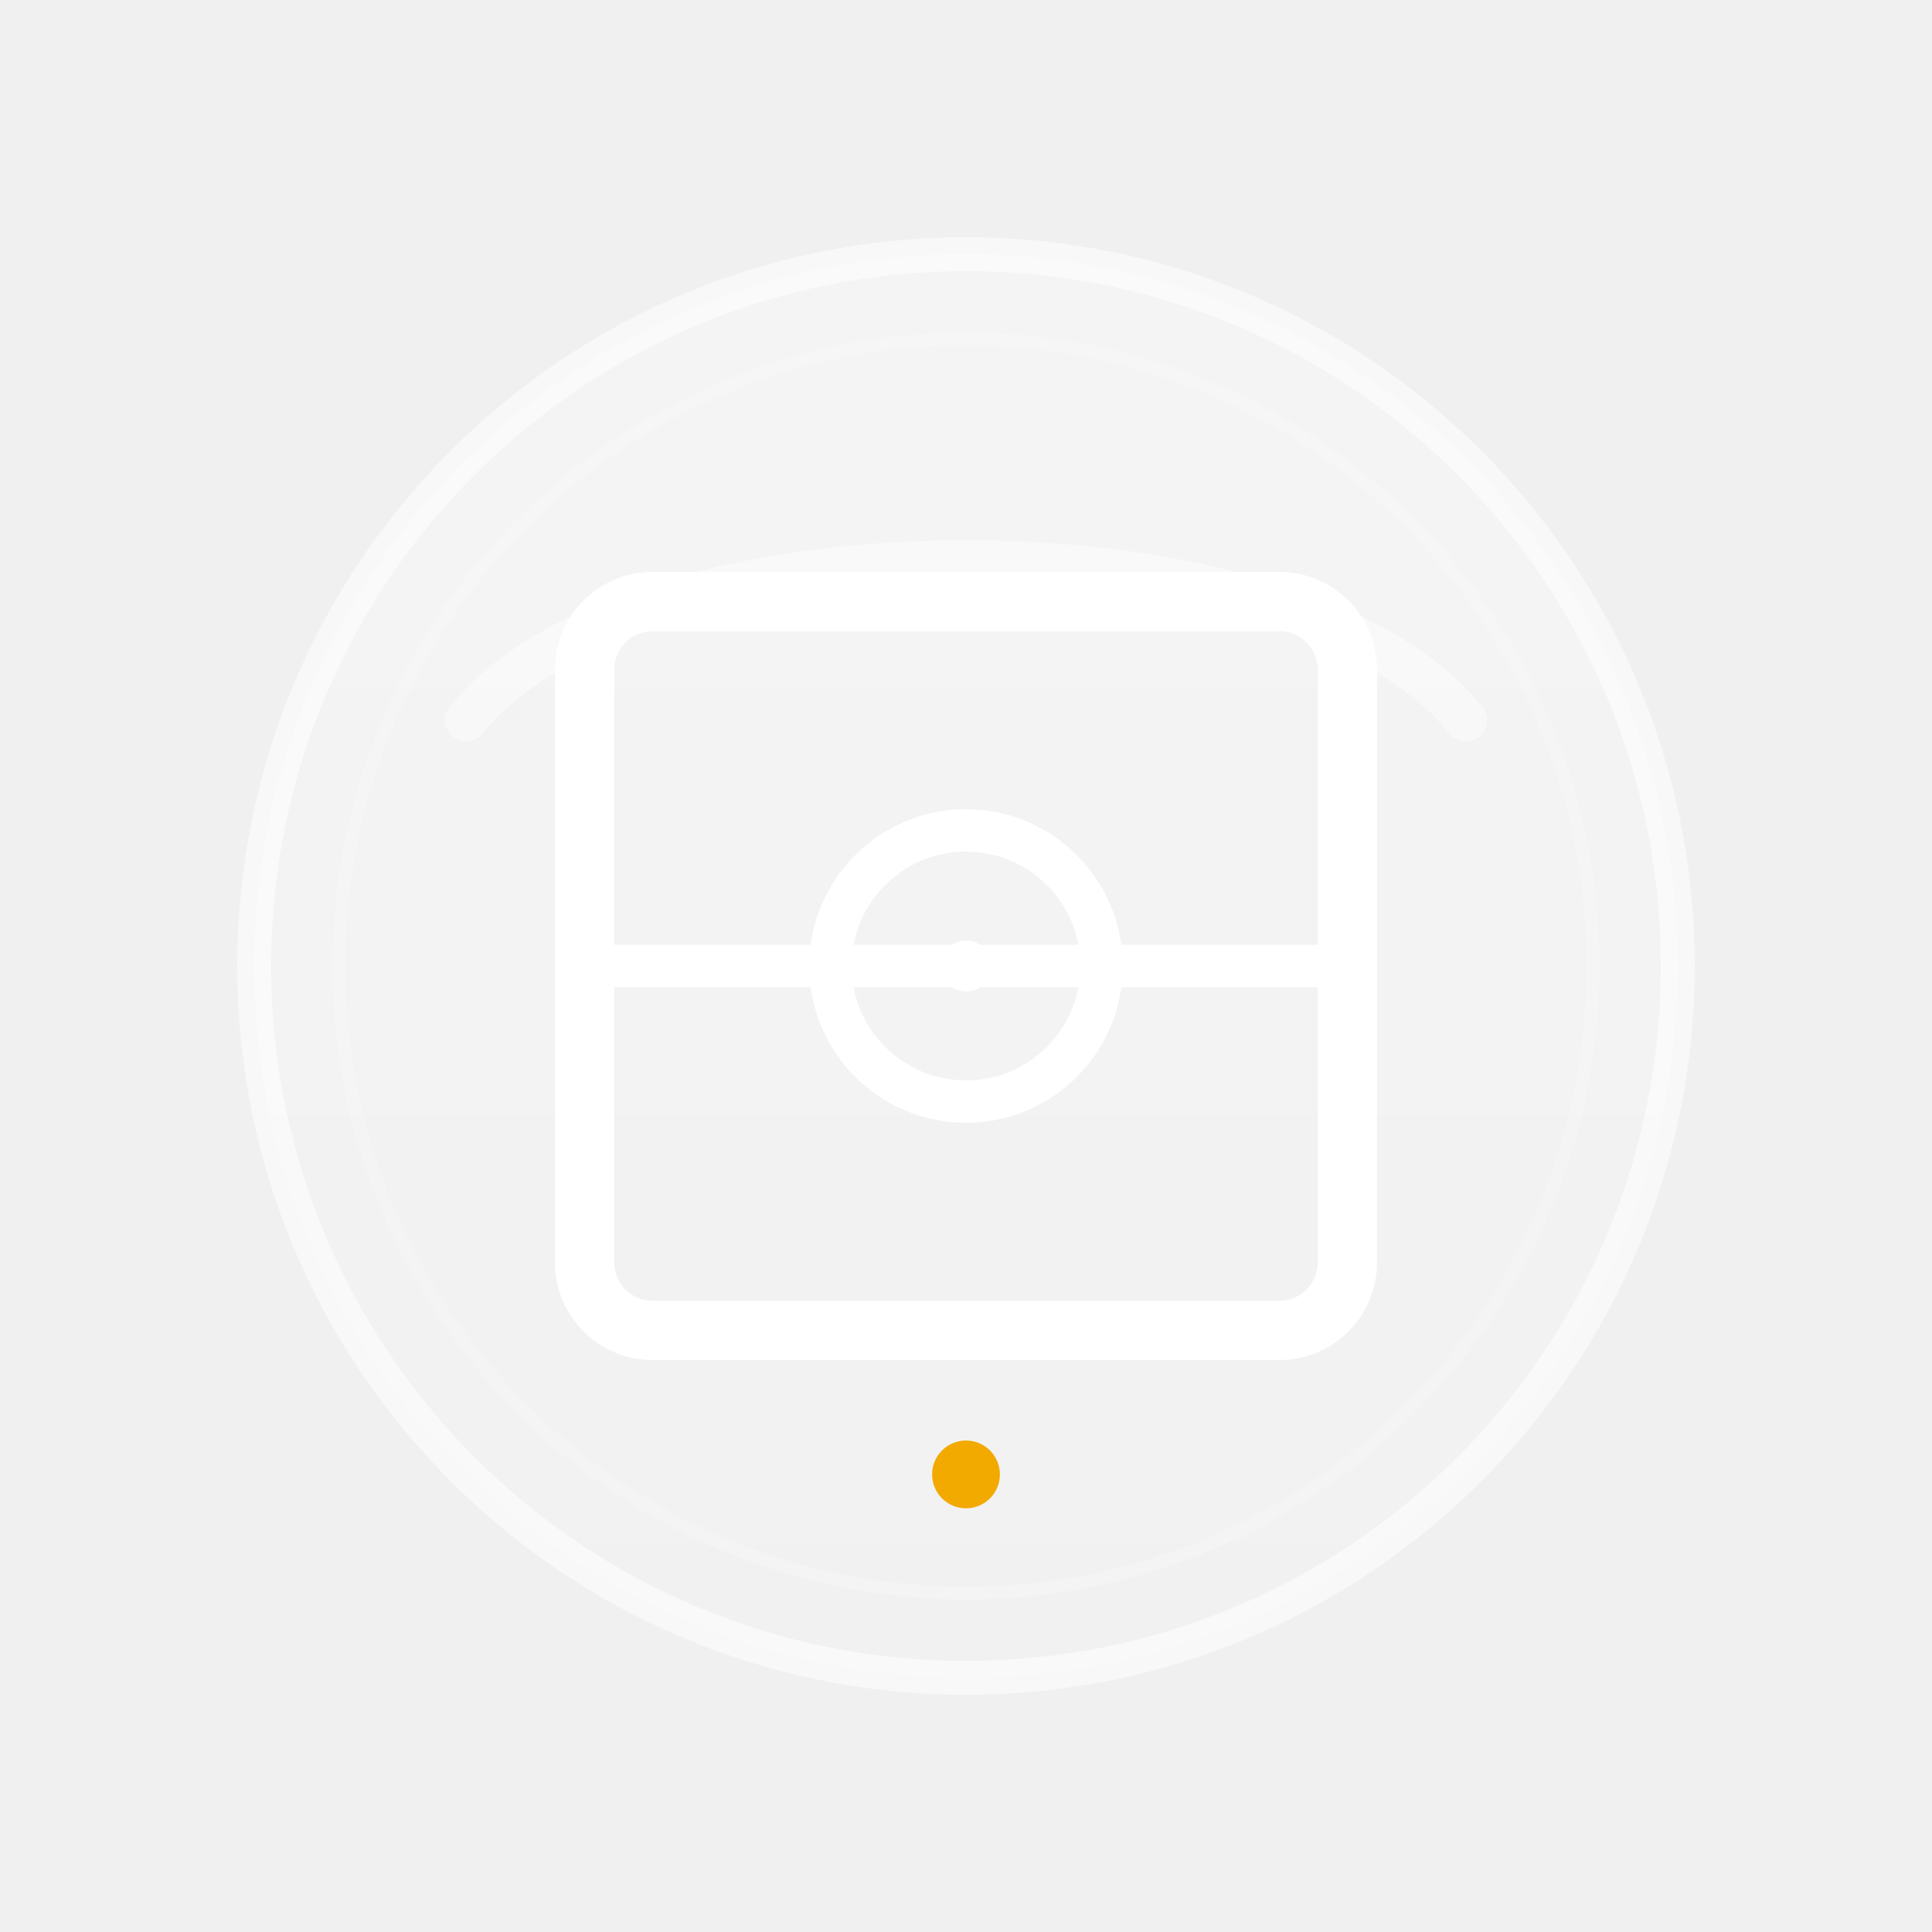
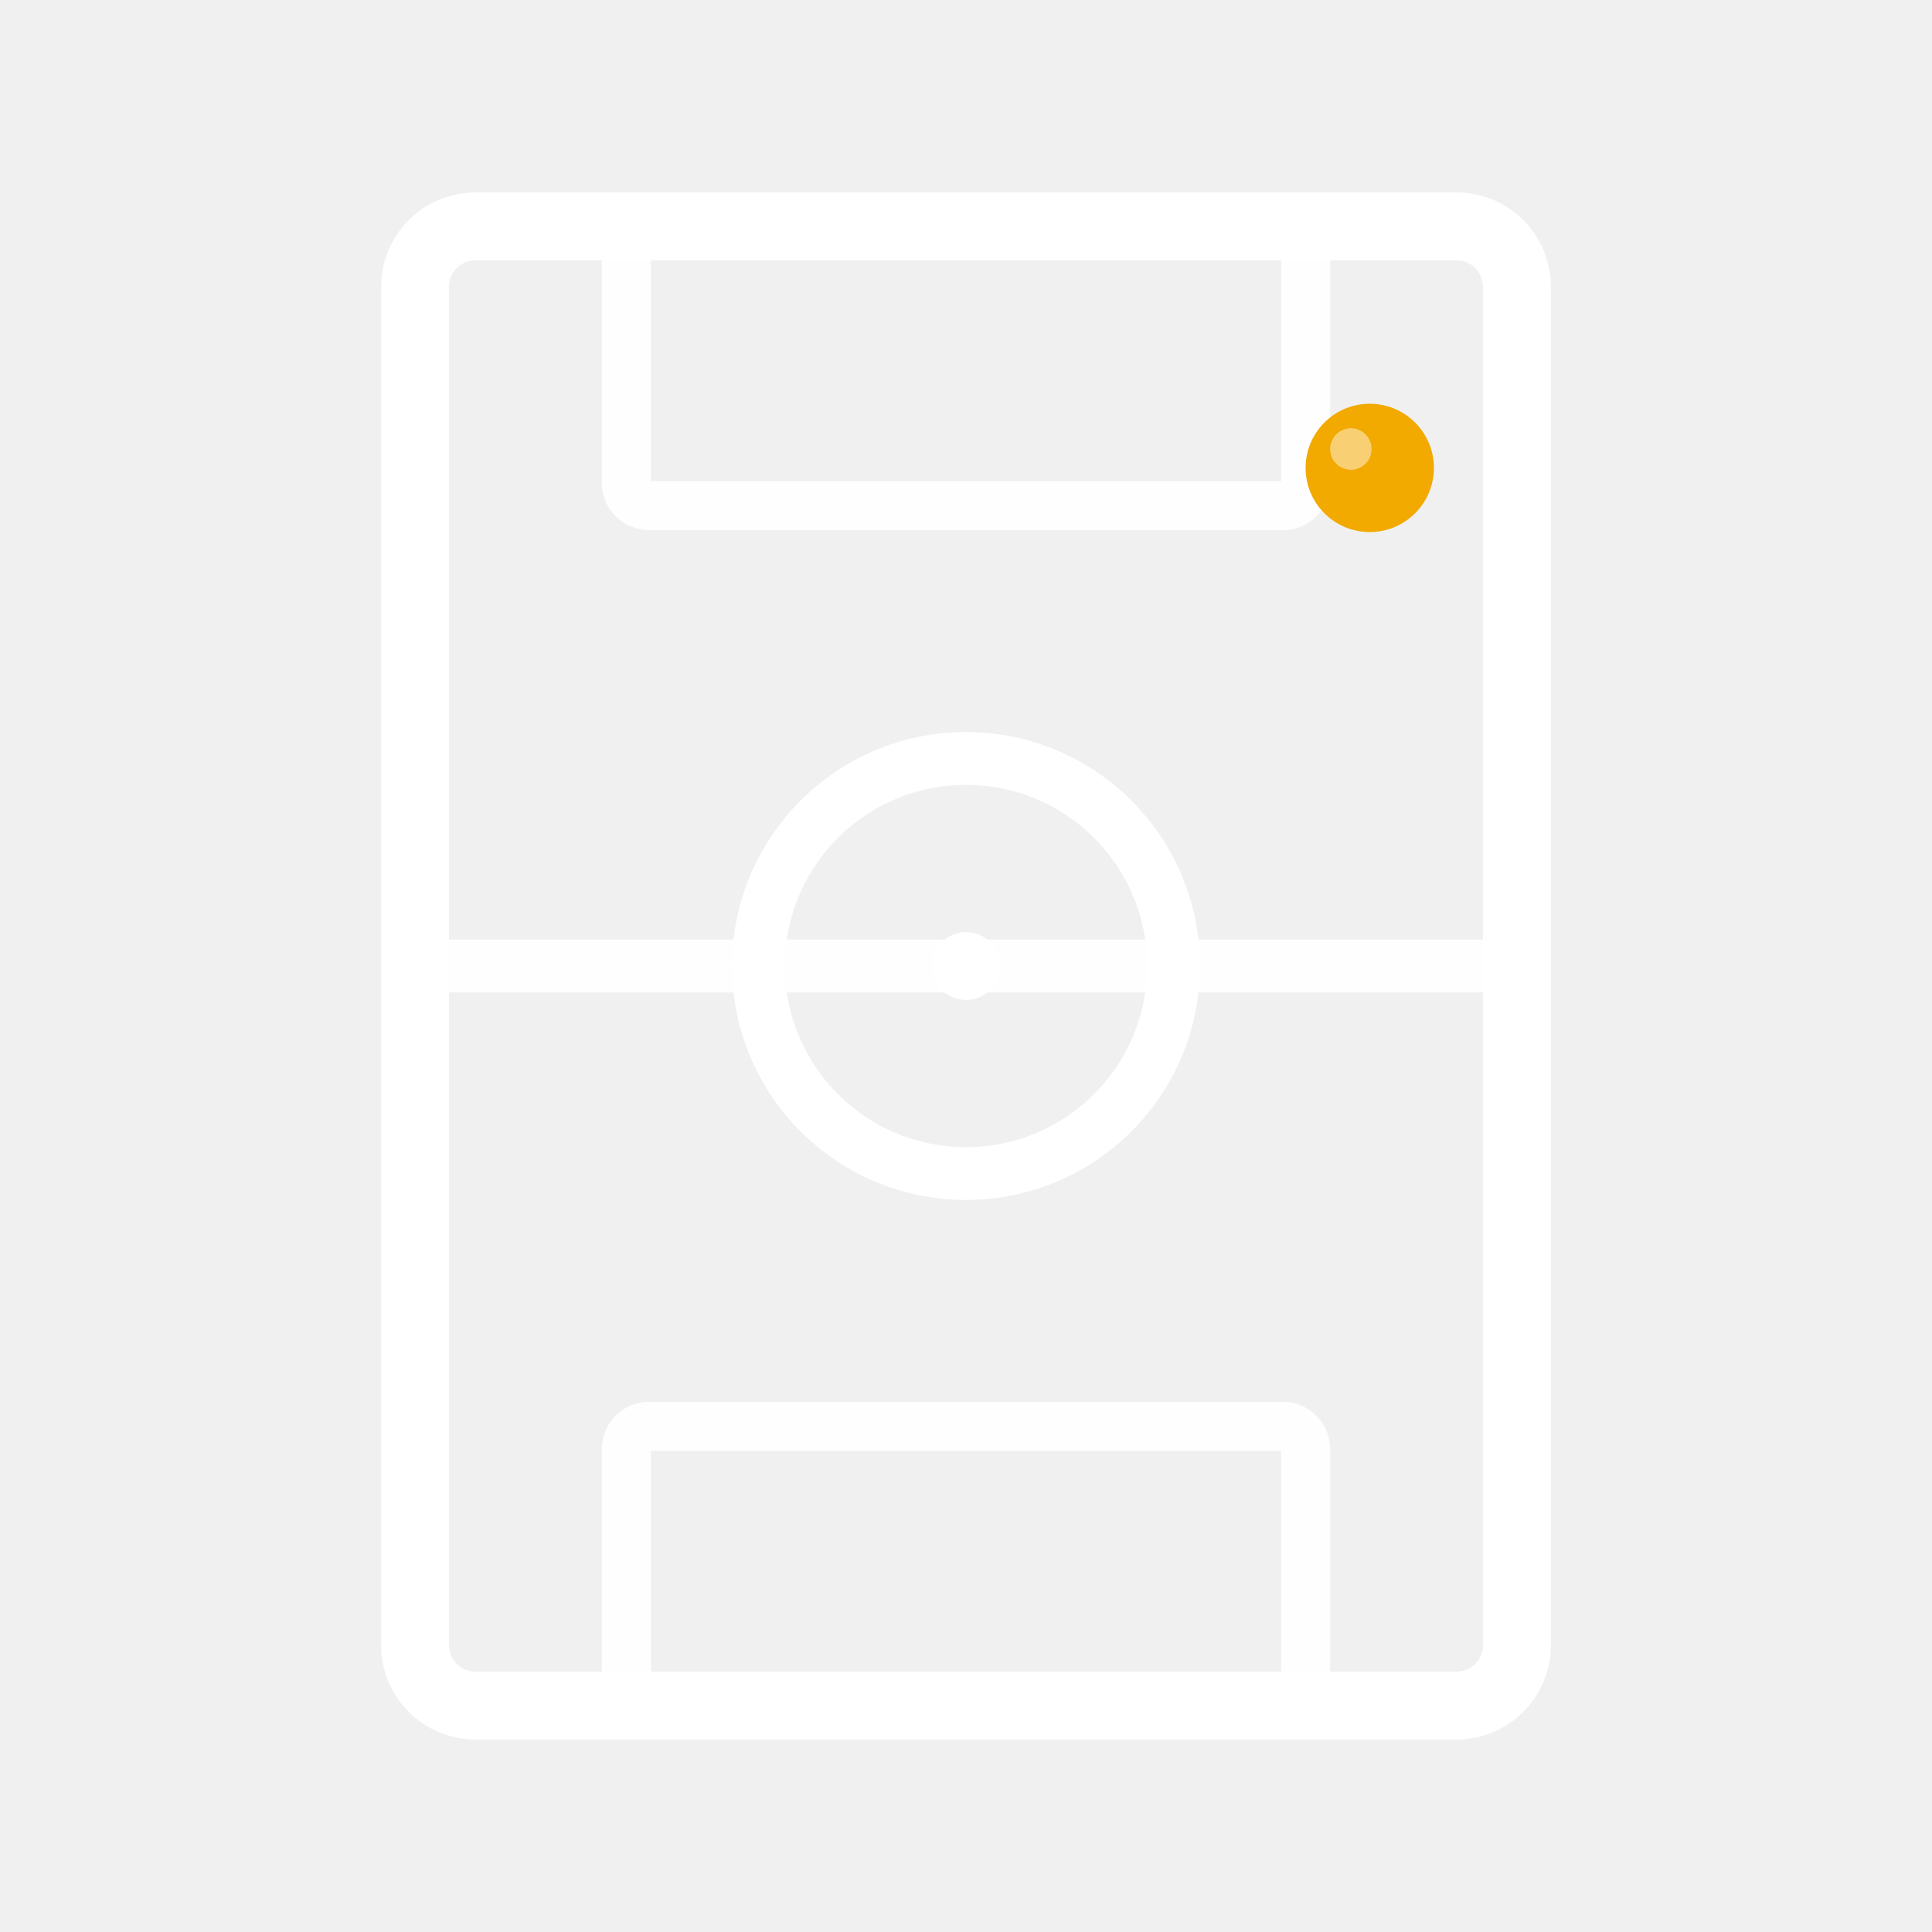
- <svg xmlns="http://www.w3.org/2000/svg" width="456" height="456" viewBox="0 0 456 456">
-   <defs>
-     <linearGradient id="plate" x1="0" y1="0" x2="0" y2="1">
-       <stop offset="0%" stop-color="#FFFFFF" stop-opacity="0.30" />
-       <stop offset="100%" stop-color="#FFFFFF" stop-opacity="0.08" />
-     </linearGradient>
-   </defs>
-   <circle cx="228" cy="228" r="168" fill="url(#plate)" />
-   <circle cx="228" cy="228" r="168" fill="none" stroke="#FFFFFF" stroke-opacity="0.55" stroke-width="8" />
-   <circle cx="228" cy="228" r="148" fill="none" stroke="#FFFFFF" stroke-opacity="0.18" stroke-width="3" />
-   <path d="M 110 170 C 150 120, 306 120, 346 170" fill="none" stroke="#FFFFFF" stroke-opacity="0.45" stroke-width="10" stroke-linecap="round" />
+ <svg xmlns="http://www.w3.org/2000/svg" width="1024" height="1024" viewBox="0 0 1024 1024">
  <g fill="none" stroke="#FFFFFF" stroke-linecap="round" stroke-linejoin="round">
-     <rect x="138" y="142" width="180" height="172" rx="16" stroke-width="14" />
-     <line x1="138" y1="228" x2="318" y2="228" stroke-width="10" />
-     <circle cx="228" cy="228" r="32" stroke-width="10" />
-     <circle cx="228" cy="228" r="6" fill="#FFFFFF" stroke="none" />
+     <rect x="220" y="120" width="584" height="784" rx="32" stroke-width="36" stroke-opacity="0.98" />
+     <line x1="220" y1="512" x2="804" y2="512" stroke-width="28" stroke-opacity="0.96" />
+     <circle cx="512" cy="512" r="110" stroke-width="28" stroke-opacity="0.98" />
+     <circle cx="512" cy="512" r="18" fill="#FFFFFF" stroke="none" />
+     <rect x="332" y="120" width="360" height="148" rx="12" stroke-width="26" stroke-opacity="0.94" />
+     <rect x="332" y="756" width="360" height="148" rx="12" stroke-width="26" stroke-opacity="0.94" />
  </g>
-   <circle cx="228" cy="348" r="8" fill="#F2A900" />
+   <circle cx="726" cy="248" r="34" fill="#F2A900" />
+   <circle cx="716" cy="238" r="11" fill="#FFFFFF" fill-opacity="0.45" />
</svg>
